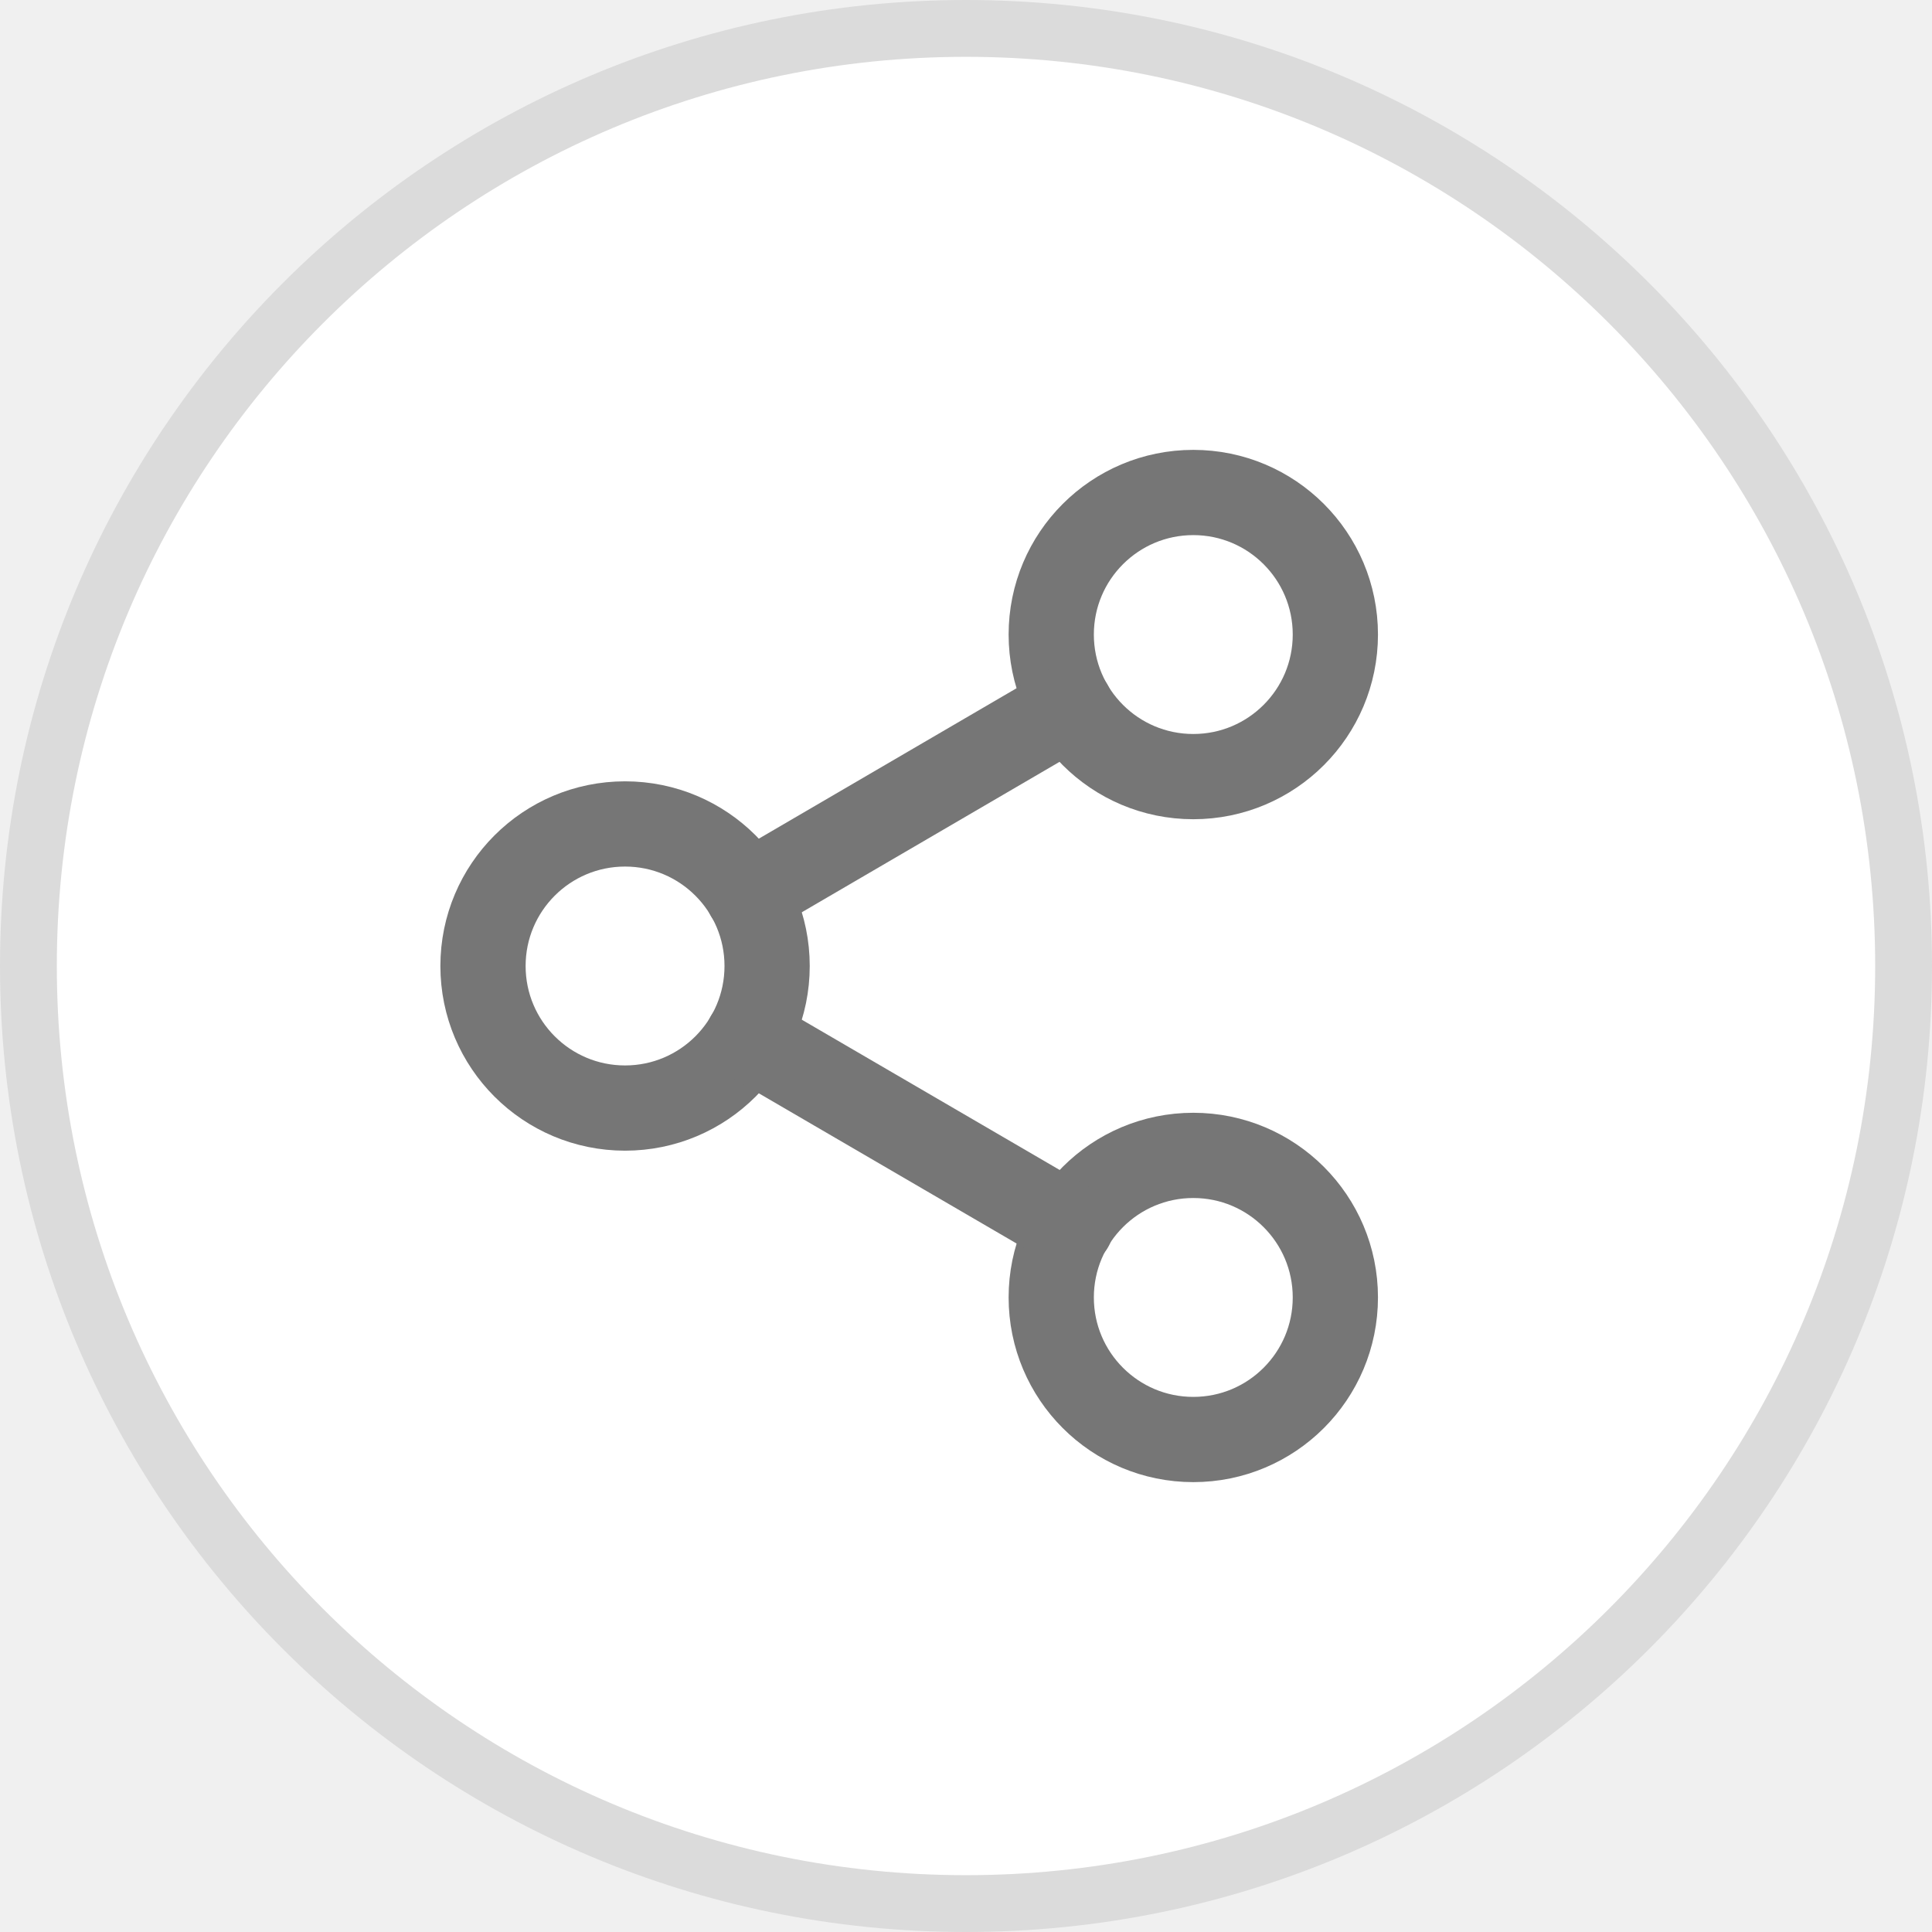
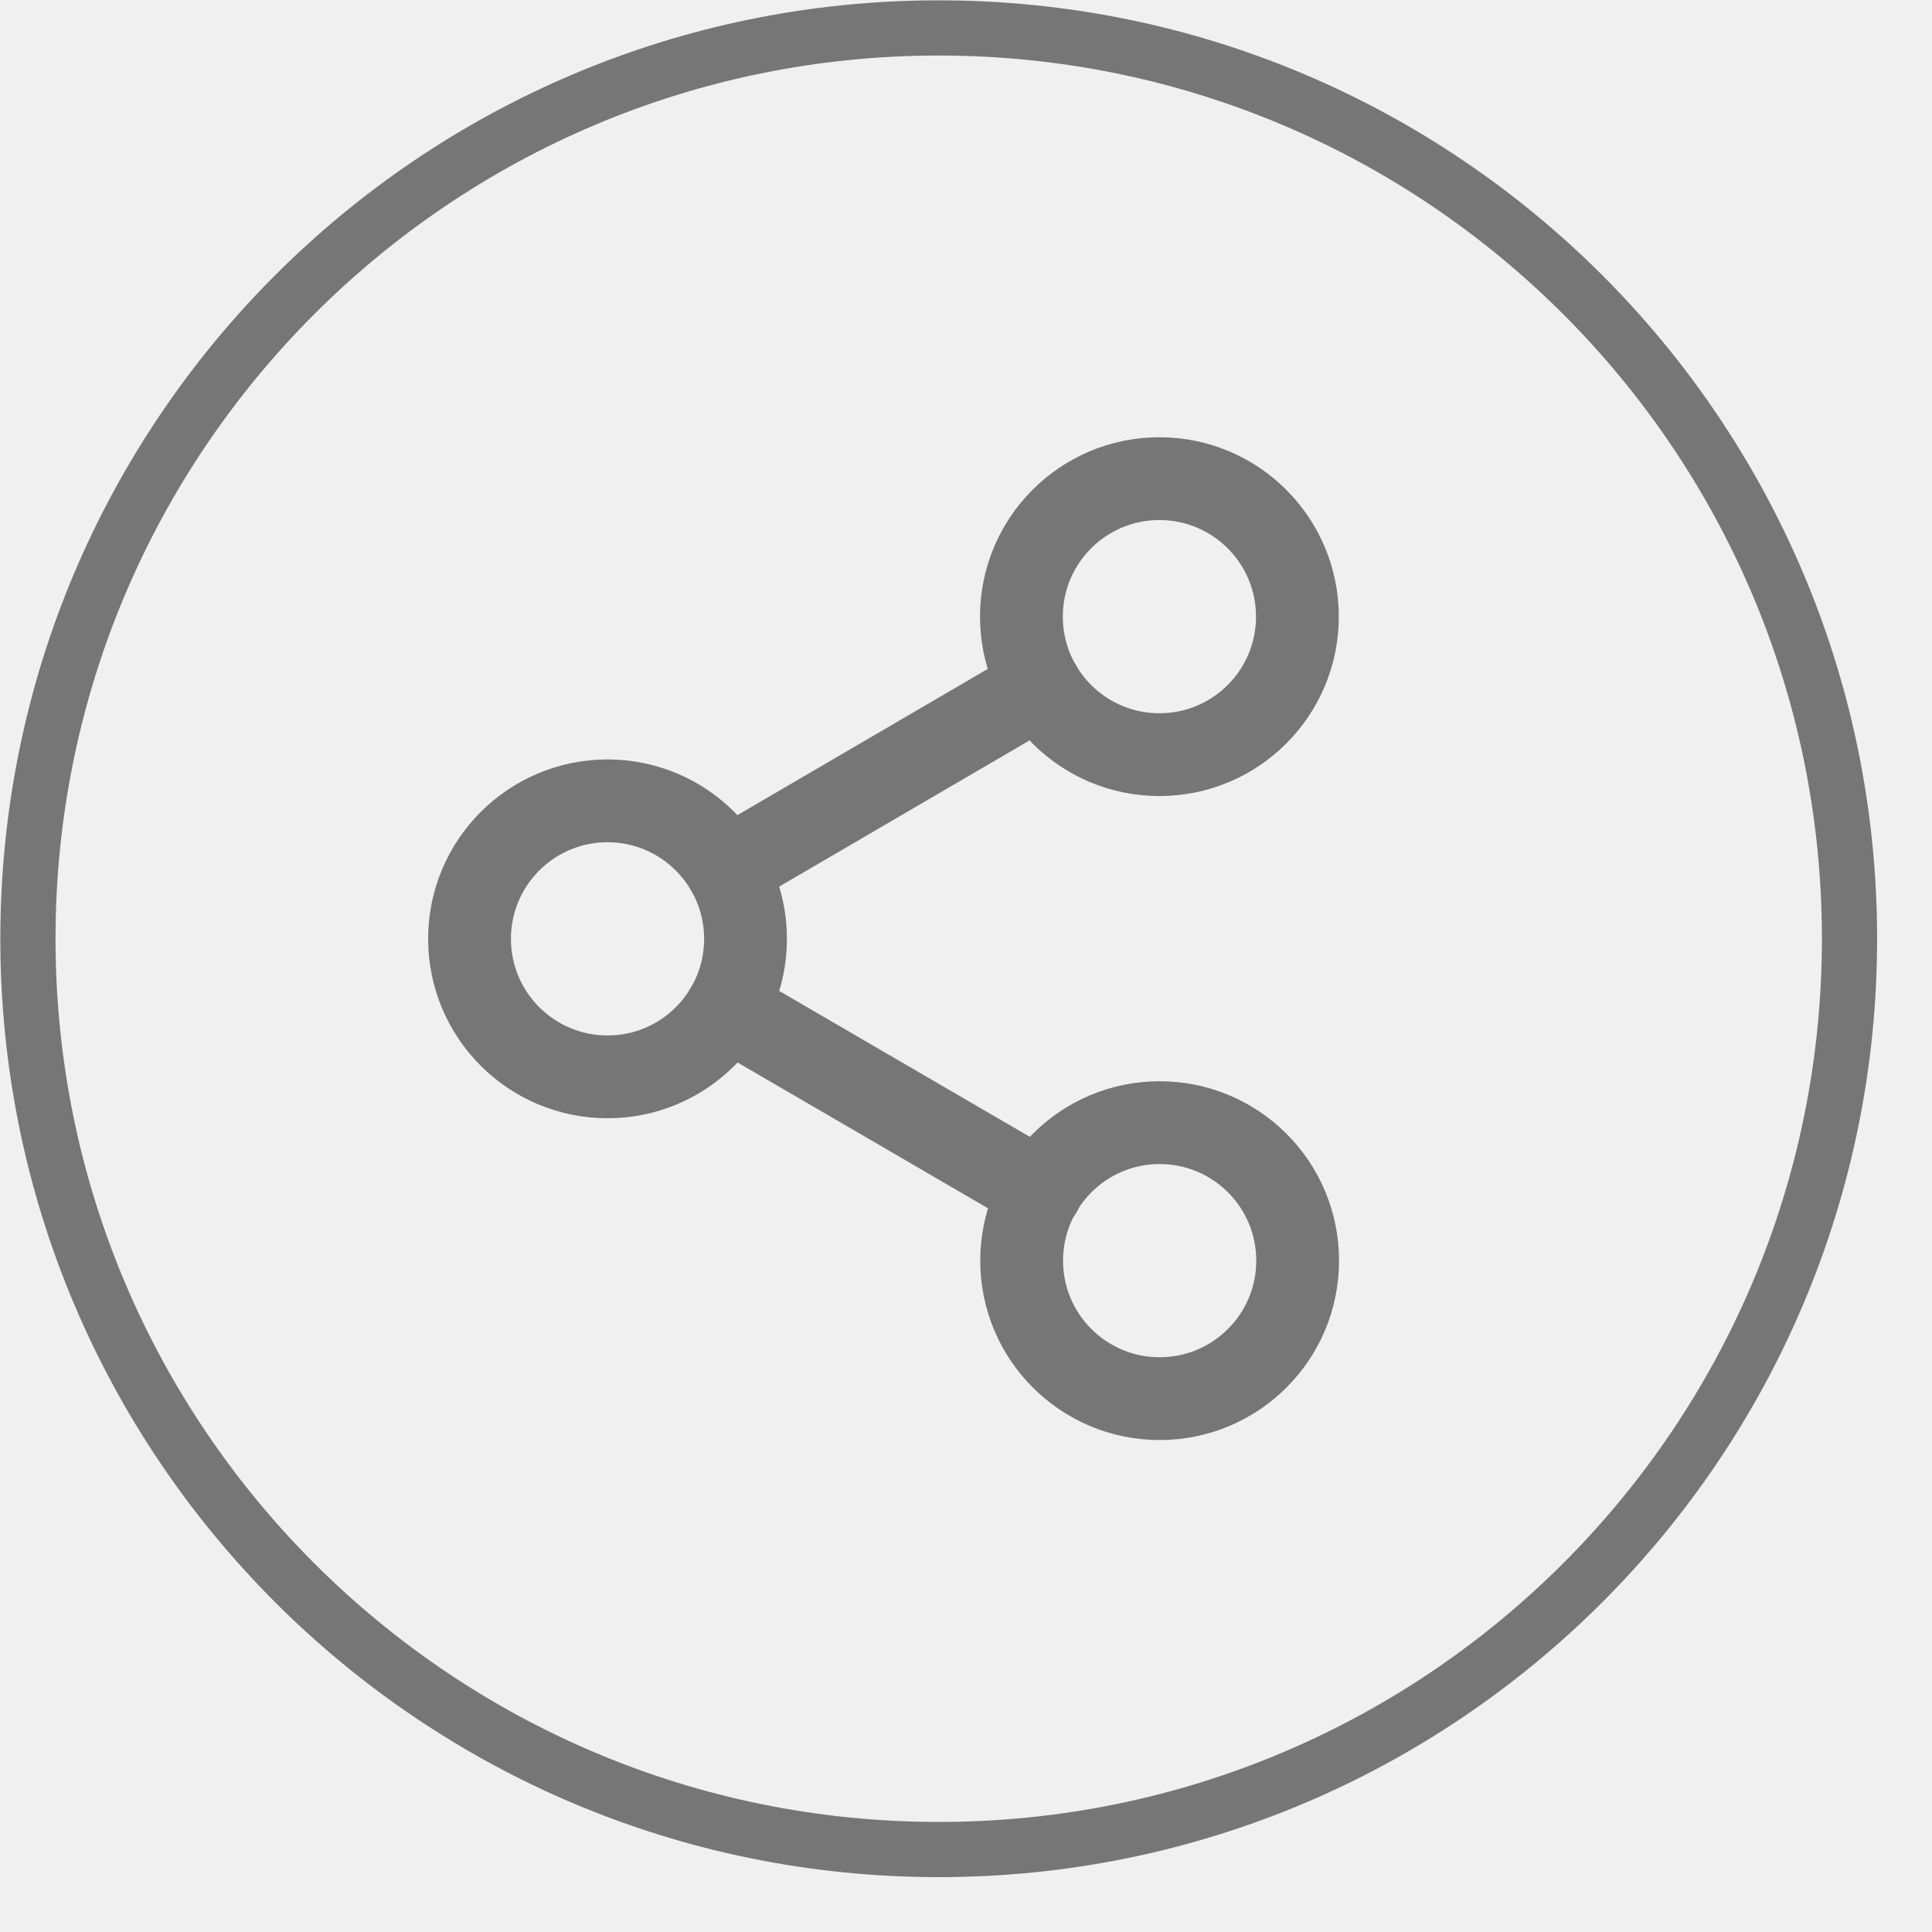
- <svg xmlns="http://www.w3.org/2000/svg" width="34" height="34" viewBox="0 0 34 34" fill="none">
-   <rect x="0.5" y="0.5" width="33" height="33" rx="16.5" fill="white" stroke="#DBDBDB" />
-   <path d="M21 13.667C22.381 13.667 23.5 12.548 23.5 11.167C23.5 9.786 22.381 8.667 21 8.667C19.619 8.667 18.5 9.786 18.5 11.167C18.5 12.548 19.619 13.667 21 13.667Z" stroke="#767676" stroke-width="1.5" stroke-linecap="round" stroke-linejoin="round" />
-   <path d="M11 19.5C12.381 19.5 13.5 18.381 13.5 17C13.5 15.619 12.381 14.5 11 14.5C9.619 14.5 8.5 15.619 8.5 17C8.5 18.381 9.619 19.5 11 19.5Z" stroke="#767676" stroke-width="1.5" stroke-linecap="round" stroke-linejoin="round" />
-   <path d="M21 25.333C22.381 25.333 23.5 24.214 23.5 22.833C23.5 21.452 22.381 20.333 21 20.333C19.619 20.333 18.5 21.452 18.5 22.833C18.5 24.214 19.619 25.333 21 25.333Z" stroke="#767676" stroke-width="1.5" stroke-linecap="round" stroke-linejoin="round" />
-   <path d="M13.158 18.258L18.85 21.575" stroke="#767676" stroke-width="1.5" stroke-linecap="round" stroke-linejoin="round" />
-   <path d="M18.841 12.425L13.158 15.742" stroke="#767676" stroke-width="1.5" stroke-linecap="round" stroke-linejoin="round" />
+ <svg xmlns="http://www.w3.org/2000/svg" width="35" height="35" viewBox="0 0 35 35" fill="none">
+   <rect x="0.5" y="0.512" width="33" height="33" rx="16.5" transform="rotate(-0.0204762 0.500179 0.511967)" stroke="#767676" />
+   <g clip-path="url(#clip0_1232_5809)">
+     <path d="M21.005 13.671C22.386 13.671 23.504 12.551 23.504 11.17C23.503 9.79 22.384 8.671 21.003 8.671C19.622 8.672 18.503 9.791 18.504 11.172C18.504 12.553 19.624 13.672 21.005 13.671Z" stroke="#767676" stroke-width="1.5" stroke-linecap="round" stroke-linejoin="round" />
+     <path d="M11.007 19.508C12.388 19.508 13.507 18.388 13.506 17.007C13.505 15.627 12.386 14.508 11.005 14.508C9.624 14.509 8.506 15.628 8.506 17.009C8.507 18.39 9.626 19.509 11.007 19.508Z" stroke="#767676" stroke-width="1.5" stroke-linecap="round" stroke-linejoin="round" />
+     <path d="M21.009 25.338C22.39 25.337 23.509 24.218 23.508 22.837C23.508 21.456 22.388 20.337 21.007 20.338C19.627 20.338 18.508 21.458 18.508 22.839C18.509 24.22 19.628 25.338 21.009 25.338Z" stroke="#767676" stroke-width="1.5" stroke-linecap="round" stroke-linejoin="round" />
+     <path d="M13.165 18.266L18.858 21.58" stroke="#767676" stroke-width="1.5" stroke-linecap="round" stroke-linejoin="round" />
+     <path d="M18.846 12.431L13.164 15.749" stroke="#767676" stroke-width="1.5" stroke-linecap="round" stroke-linejoin="round" />
+   </g>
+   <defs>
+     <clipPath id="clip0_1232_5809">
+       <rect width="20" height="20" fill="white" transform="translate(7.00244 7.00964) rotate(-0.0204762)" />
+     </clipPath>
+   </defs>
</svg>
